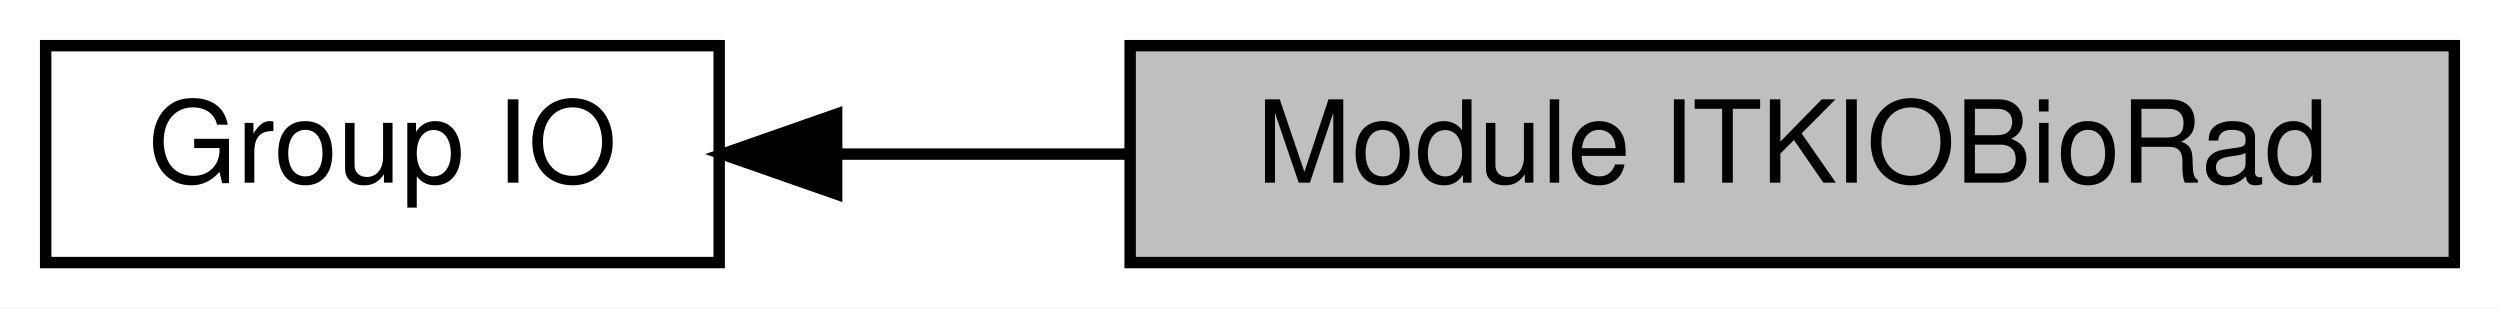
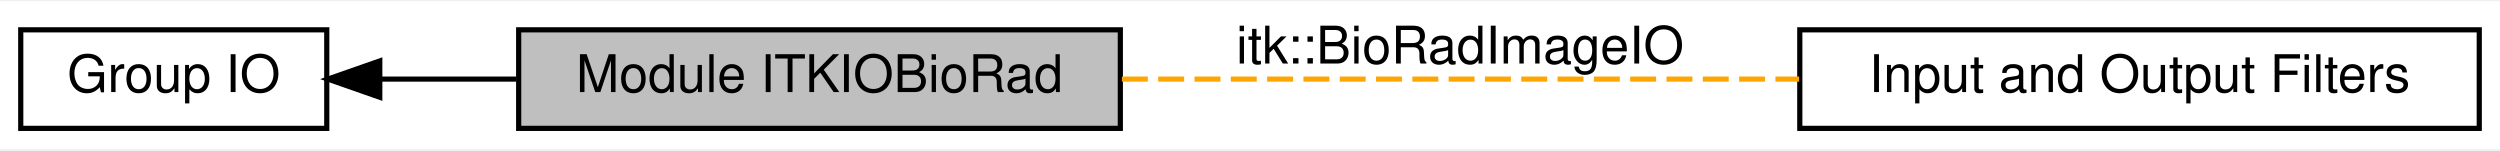
- <svg xmlns="http://www.w3.org/2000/svg" xmlns:xlink="http://www.w3.org/1999/xlink" width="219pt" height="27pt" viewBox="0.00 0.00 219.00 27.00">
-   <g id="graph0" class="graph" transform="scale(1 1) rotate(0) translate(4 23)">
-     <polygon fill="white" stroke="transparent" points="-4,4 -4,-23 215,-23 215,4 -4,4" />
+ <svg xmlns="http://www.w3.org/2000/svg" xmlns:xlink="http://www.w3.org/1999/xlink" width="482pt" height="29pt" viewBox="0.00 0.00 482.00 28.50">
+   <g id="graph0" class="graph" transform="scale(1 1) rotate(0) translate(4 24.5)">
+     <polygon fill="white" stroke="transparent" points="-4,4 -4,-24.5 478,-24.5 478,4 -4,4" />
    <g id="node1" class="node">
      <g id="a_node1">
        <a xlink:href="group__Group-IO.html" target="_top" xlink:title="This group of modules contains classes for reading and writing images and other data objects.">
          <polygon fill="white" stroke="black" points="59,-19 0,-19 0,0 59,0 59,-19" />
          <text text-anchor="middle" x="29.5" y="-7" font-family="Helvetica,sans-Serif" font-size="10.00">Group IO</text>
        </a>
      </g>
    </g>
-     <g id="node2" class="node">
-       <g id="a_node2">
+     <g id="node3" class="node">
+       <g id="a_node3">
        <a xlink:title="This module contains ImageIO classes for reading Bio-Rad images. The Bio-Rad file format is used by c...">
-           <polygon fill="#bfbfbf" stroke="black" points="211,-19 95,-19 95,0 211,0 211,-19" />
-           <text text-anchor="middle" x="153" y="-7" font-family="Helvetica,sans-Serif" font-size="10.00">Module ITKIOBioRad</text>
+           <polygon fill="#bfbfbf" stroke="black" points="212,-19 96,-19 96,0 212,0 212,-19" />
+           <text text-anchor="middle" x="154" y="-7" font-family="Helvetica,sans-Serif" font-size="10.00">Module ITKIOBioRad</text>
        </a>
      </g>
    </g>
    <g id="edge1" class="edge">
-       <path fill="none" stroke="black" d="M69.5,-9.5C77.56,-9.5 86.21,-9.5 94.77,-9.5" />
-       <polygon fill="black" stroke="black" points="69.29,-6 59.29,-9.5 69.29,-13 69.29,-6" />
+       <path fill="none" stroke="black" d="M69.37,-9.5C77.71,-9.5 86.68,-9.5 95.54,-9.5" />
+       <polygon fill="black" stroke="black" points="69.22,-6 59.22,-9.5 69.22,-13 69.22,-6" />
+     </g>
+     <g id="node2" class="node">
+       <g id="a_node2">
+         <a xlink:href="group__IOFilters.html" target="_top" xlink:title=" ">
+           <polygon fill="white" stroke="black" points="474,-19 343,-19 343,0 474,0 474,-19" />
+           <text text-anchor="middle" x="408.5" y="-7" font-family="Helvetica,sans-Serif" font-size="10.00">Input and Output Filters</text>
+         </a>
+       </g>
+     </g>
+     <g id="edge2" class="edge">
+       <path fill="none" stroke="orange" stroke-dasharray="5,2" d="M212.3,-9.5C251.15,-9.5 302.56,-9.5 342.87,-9.5" />
+       <text text-anchor="middle" x="277.5" y="-12.5" font-family="Helvetica,sans-Serif" font-size="10.00">itk::BioRadImageIO</text>
    </g>
  </g>
</svg>
